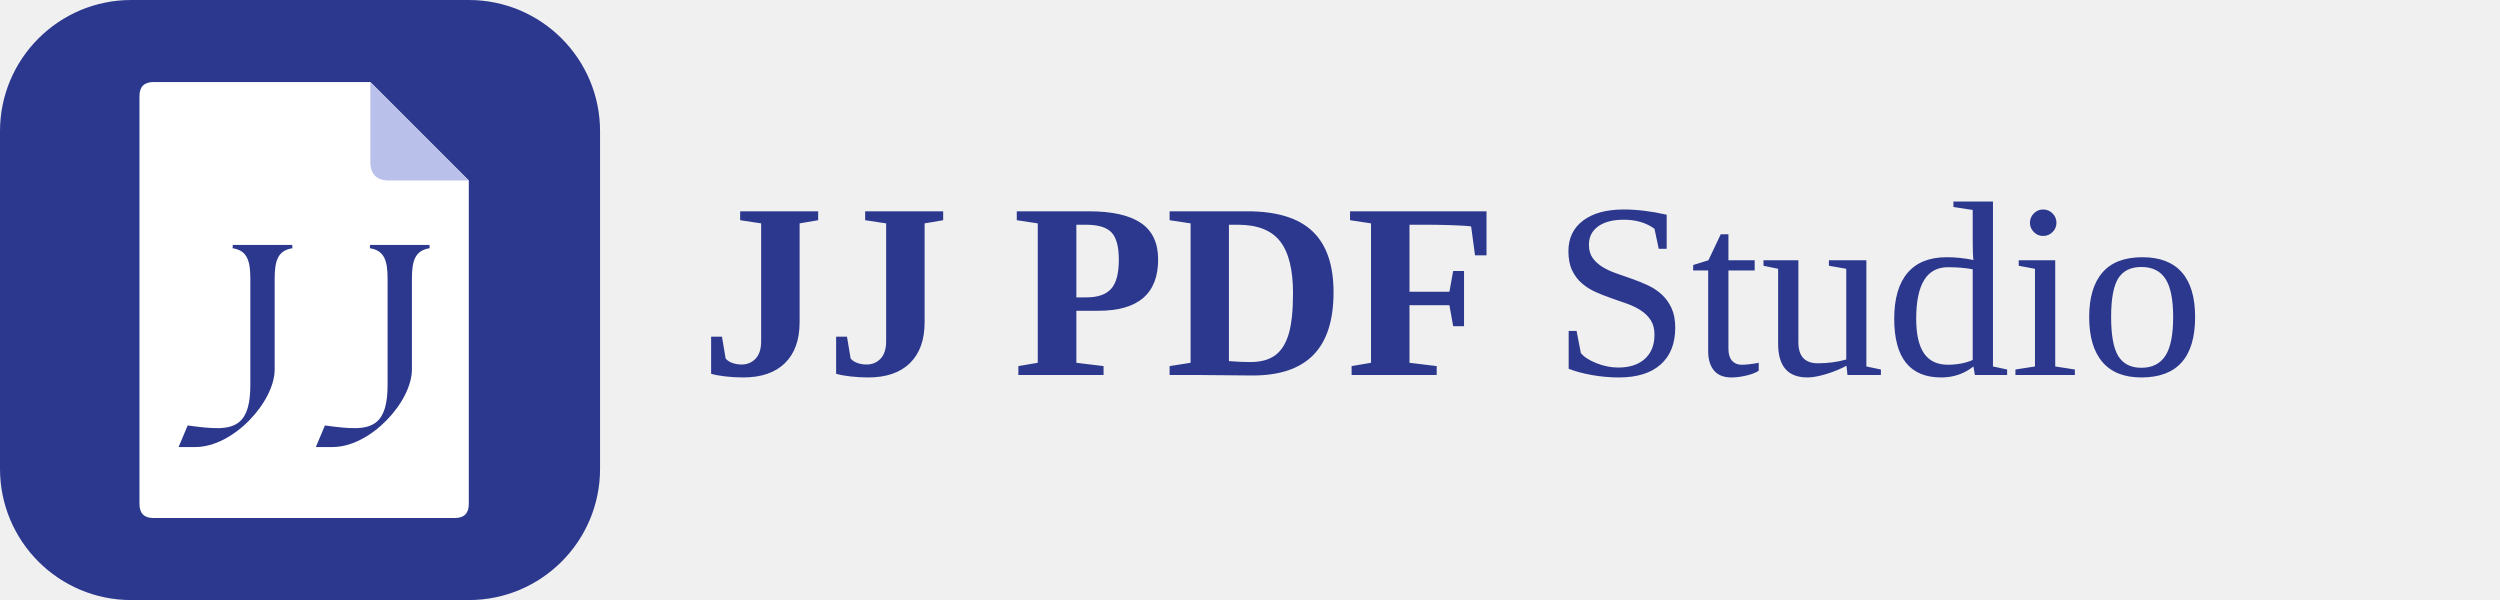
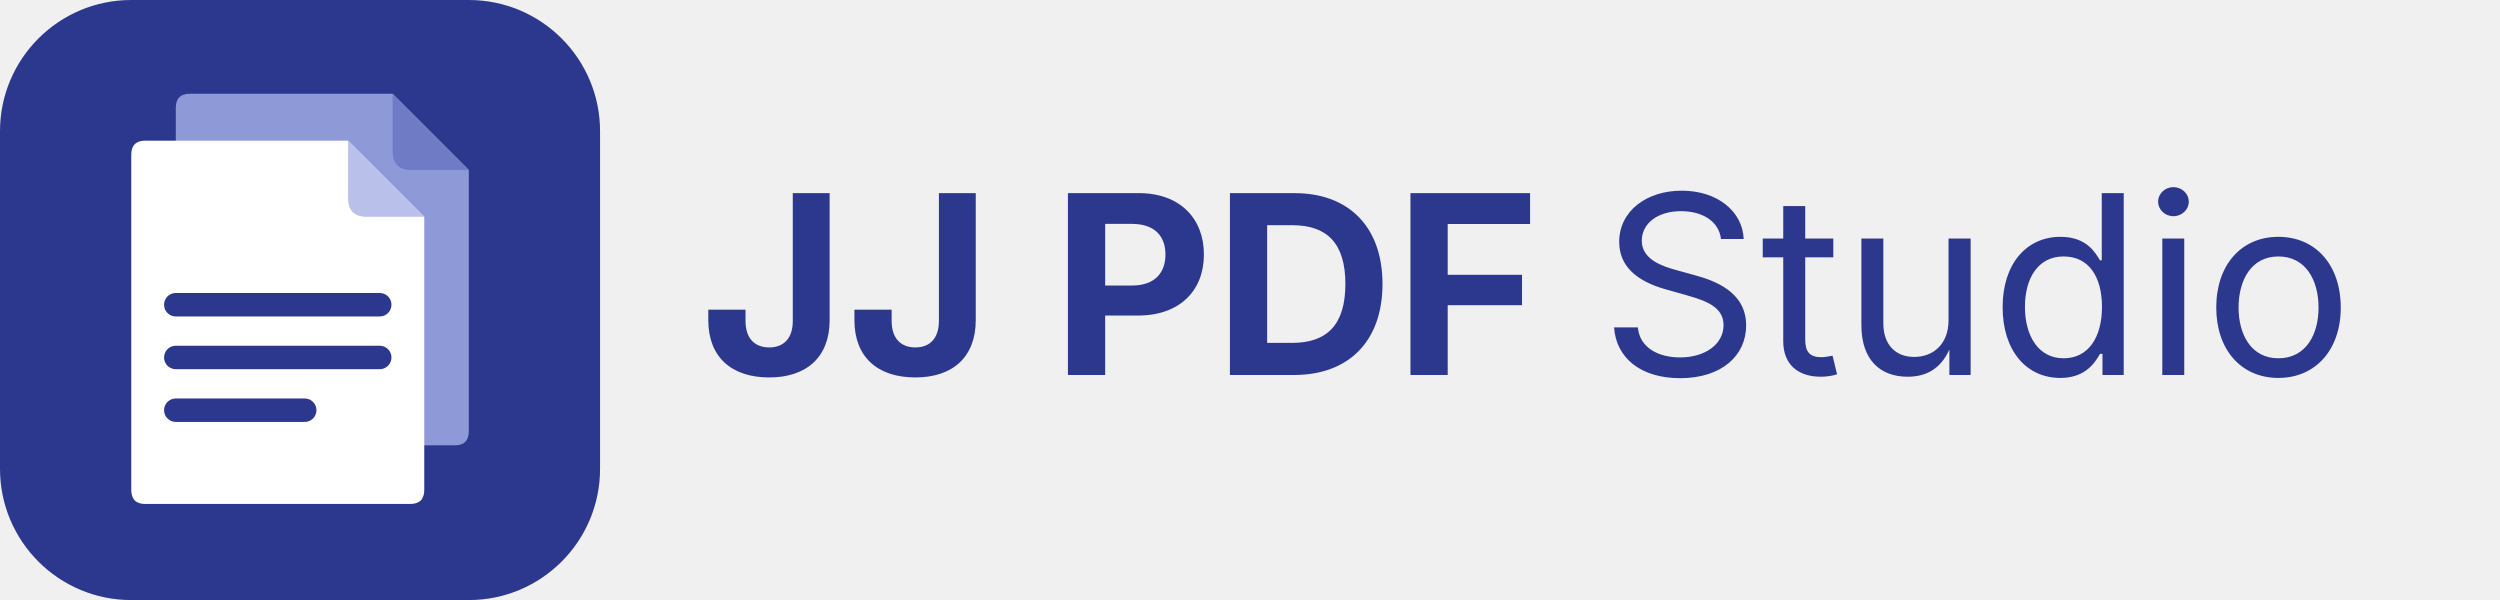
<svg xmlns="http://www.w3.org/2000/svg" width="1500" height="360" viewBox="0 0 1500 360" role="img" aria-label="JJ PDF Studio">
  <g transform="scale(0.3516)">
    <rect width="1024" height="1024" rx="224" fill="#2C388E" />
-     <path d="M262 140H632L800 308V860Q800 884 776 884H262Q238 884 238 860V164Q238 140 262 140Z" fill="#FFFFFF" />
-     <path d="M632 140L800 308H664Q632 308 632 276Z" fill="#B9C0EA" />
-     <g>
-       <path fill="#2C388E" transform="translate(293.8 -57.3) scale(5)" d="M40.961,95.051H20.707L20.62,96.18c5.071,0.769,6.06,4.42,6.06,10.462v36.21c0,6.352-1.16,10.329-3.656,12.509c-3.411,2.977-9.067,2.473-17.297,1.361l-0.434-0.06l-3.099,7.372h5.694c13.083,0,27.097-15.536,27.097-26.47v-30.923c0-6.042,0.993-9.693,6.061-10.462L40.961,95.051z" />
-       <path fill="#2C388E" transform="translate(528.0 -57.3) scale(5)" d="M40.961,95.051H20.707L20.62,96.18c5.071,0.769,6.06,4.42,6.06,10.462v36.21c0,6.352-1.16,10.329-3.656,12.509c-3.411,2.977-9.067,2.473-17.297,1.361l-0.434-0.06l-3.099,7.372h5.694c13.083,0,27.097-15.536,27.097-26.47v-30.923c0-6.042,0.993-9.693,6.061-10.462L40.961,95.051z" />
+     <path d="M324 160H670L800 290V736Q800 760 776 760H324Q300 760 300 736V184Q300 160 324 160Z" fill="#8E99D8" />
+     <path d="M670 160L800 290H702Q670 290 670 258Z" fill="#6F7BC4" />
+     <path d="M248 240H594L724 370V836Q724 860 700 860H248Q224 860 224 836V264Q224 240 248 240Z" fill="#FFFFFF" />
+     <path d="M594 240L724 370H626Q594 370 594 338Z" fill="#B9C0EA" />
+     <g fill="none" stroke="#2C388E" stroke-width="40" stroke-linecap="round">
+       <path d="M300 520H648" />
+       <path d="M300 610H648" />
+       <path d="M300 700H520" />
    </g>
  </g>
-   <text x="420" y="225" font-family="Georgia, 'Times New Roman', serif" font-weight="700" font-size="150" fill="#2C388E">JJ PDF <tspan font-weight="400">Studio</tspan>
+   <text x="420" y="225" font-family="Inter, 'Segoe UI', Arial, sans-serif" font-weight="700" font-size="150" fill="#2C388E">JJ PDF <tspan font-weight="400">Studio</tspan>
  </text>
</svg>
